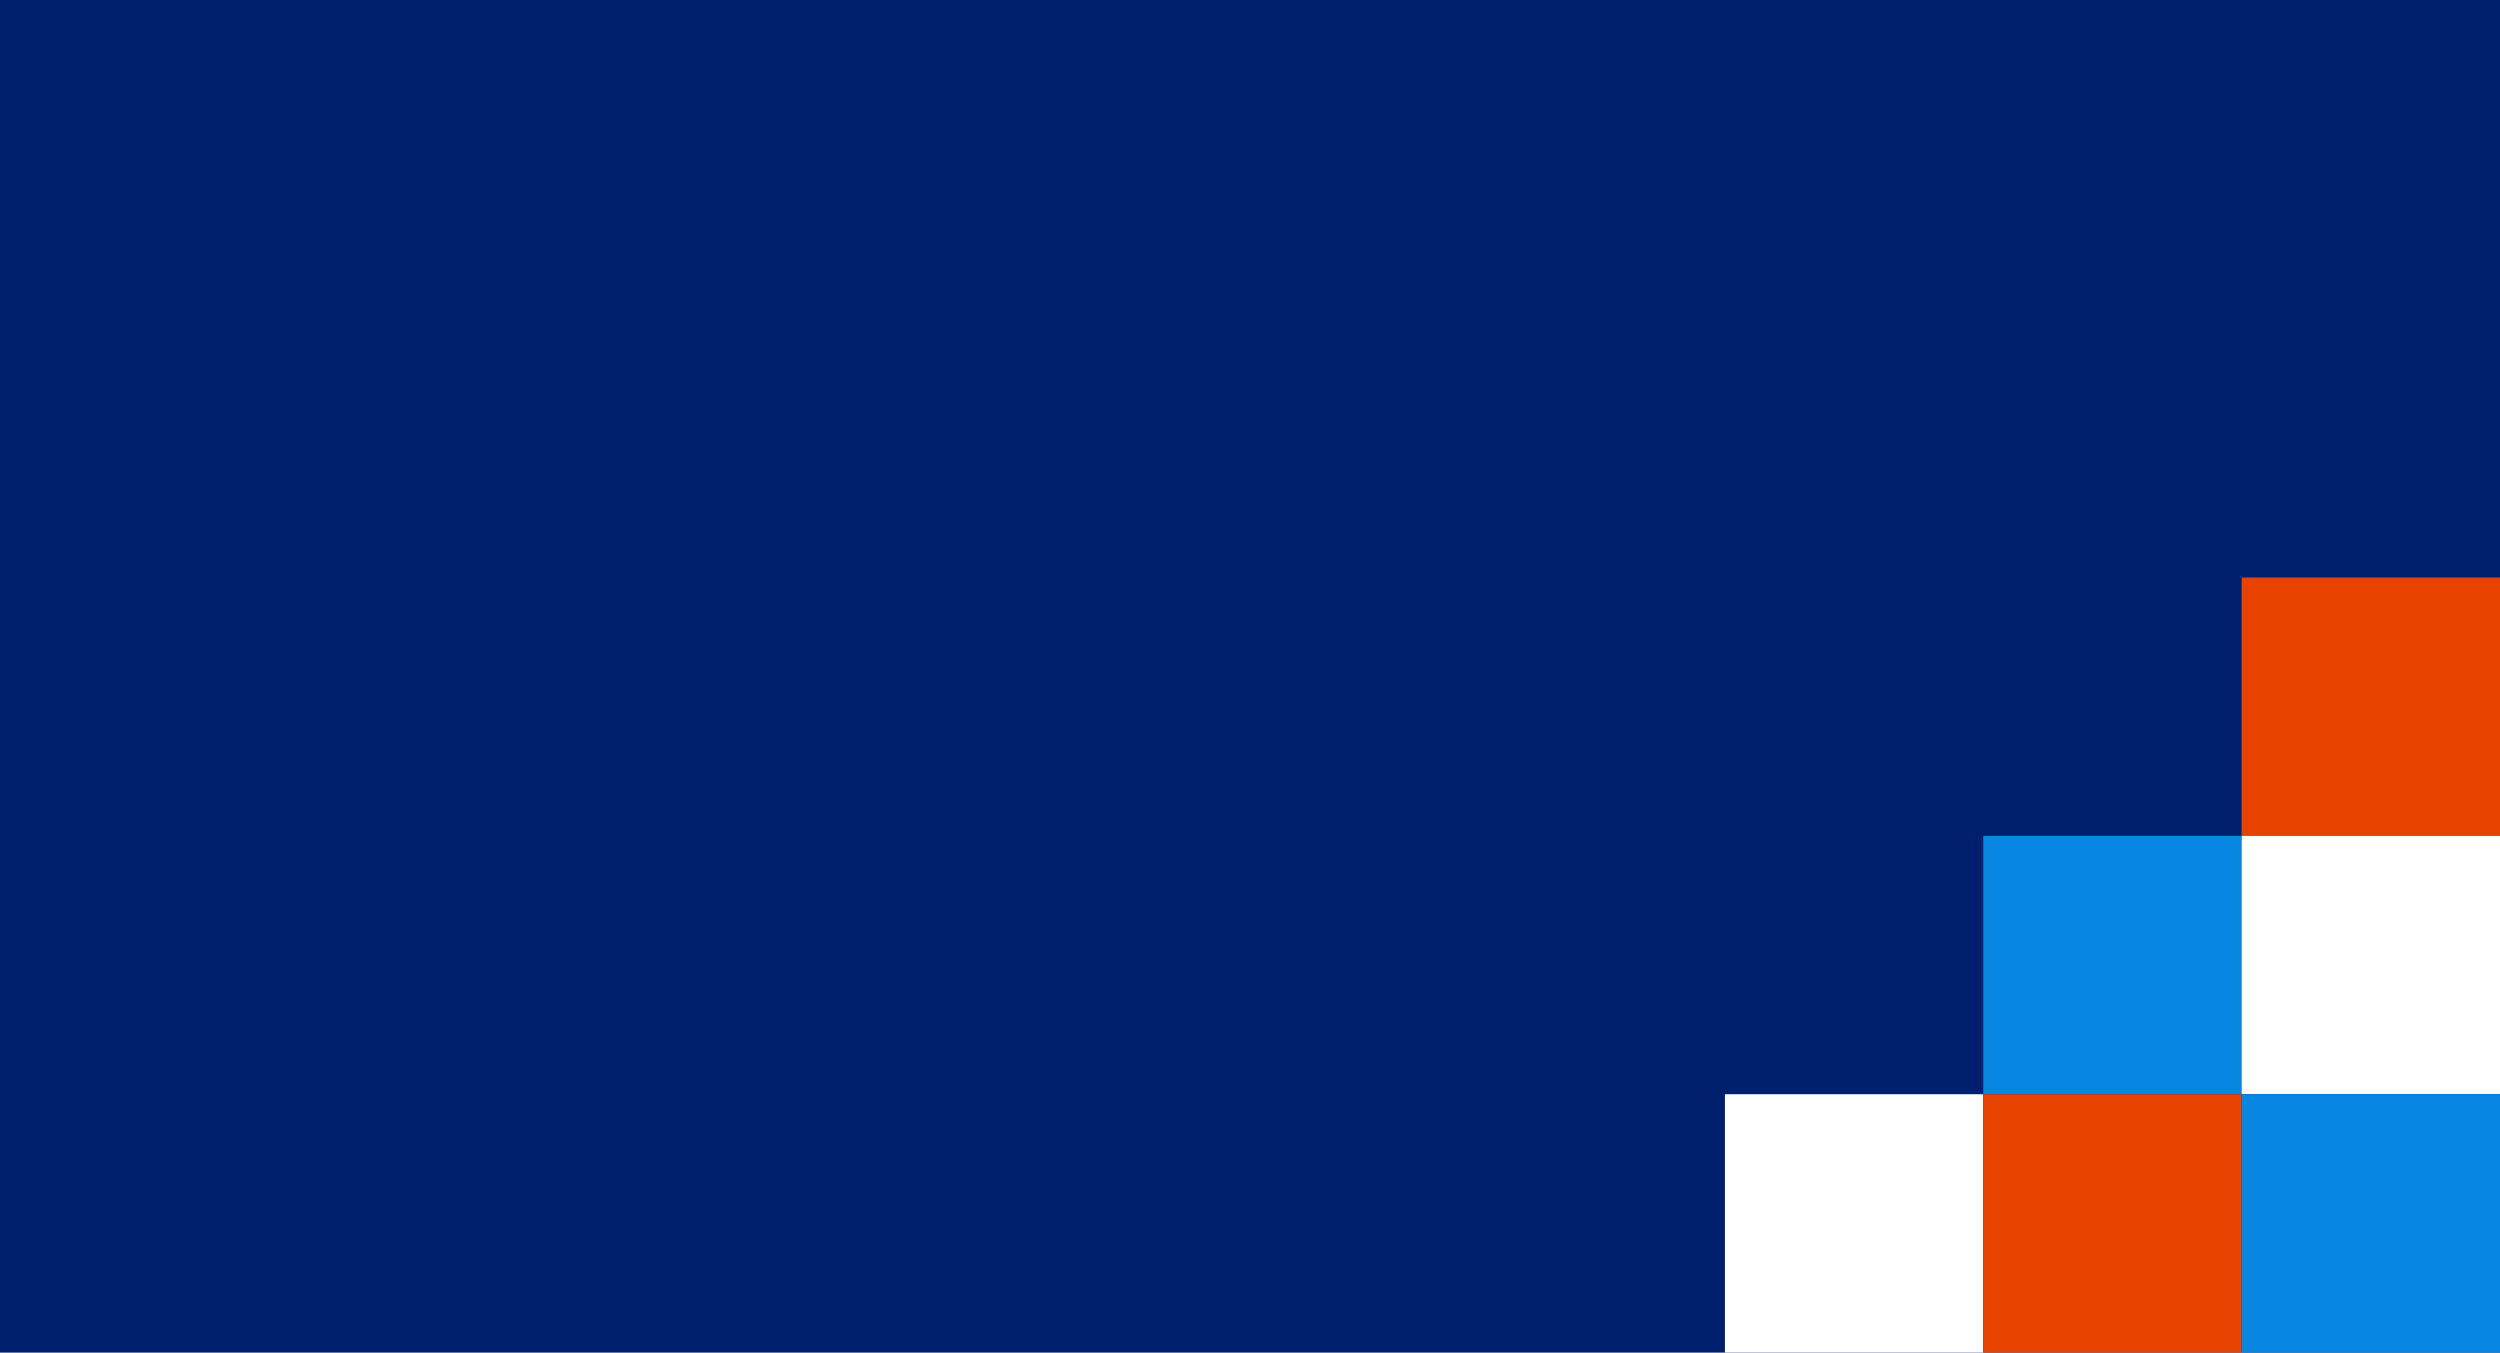
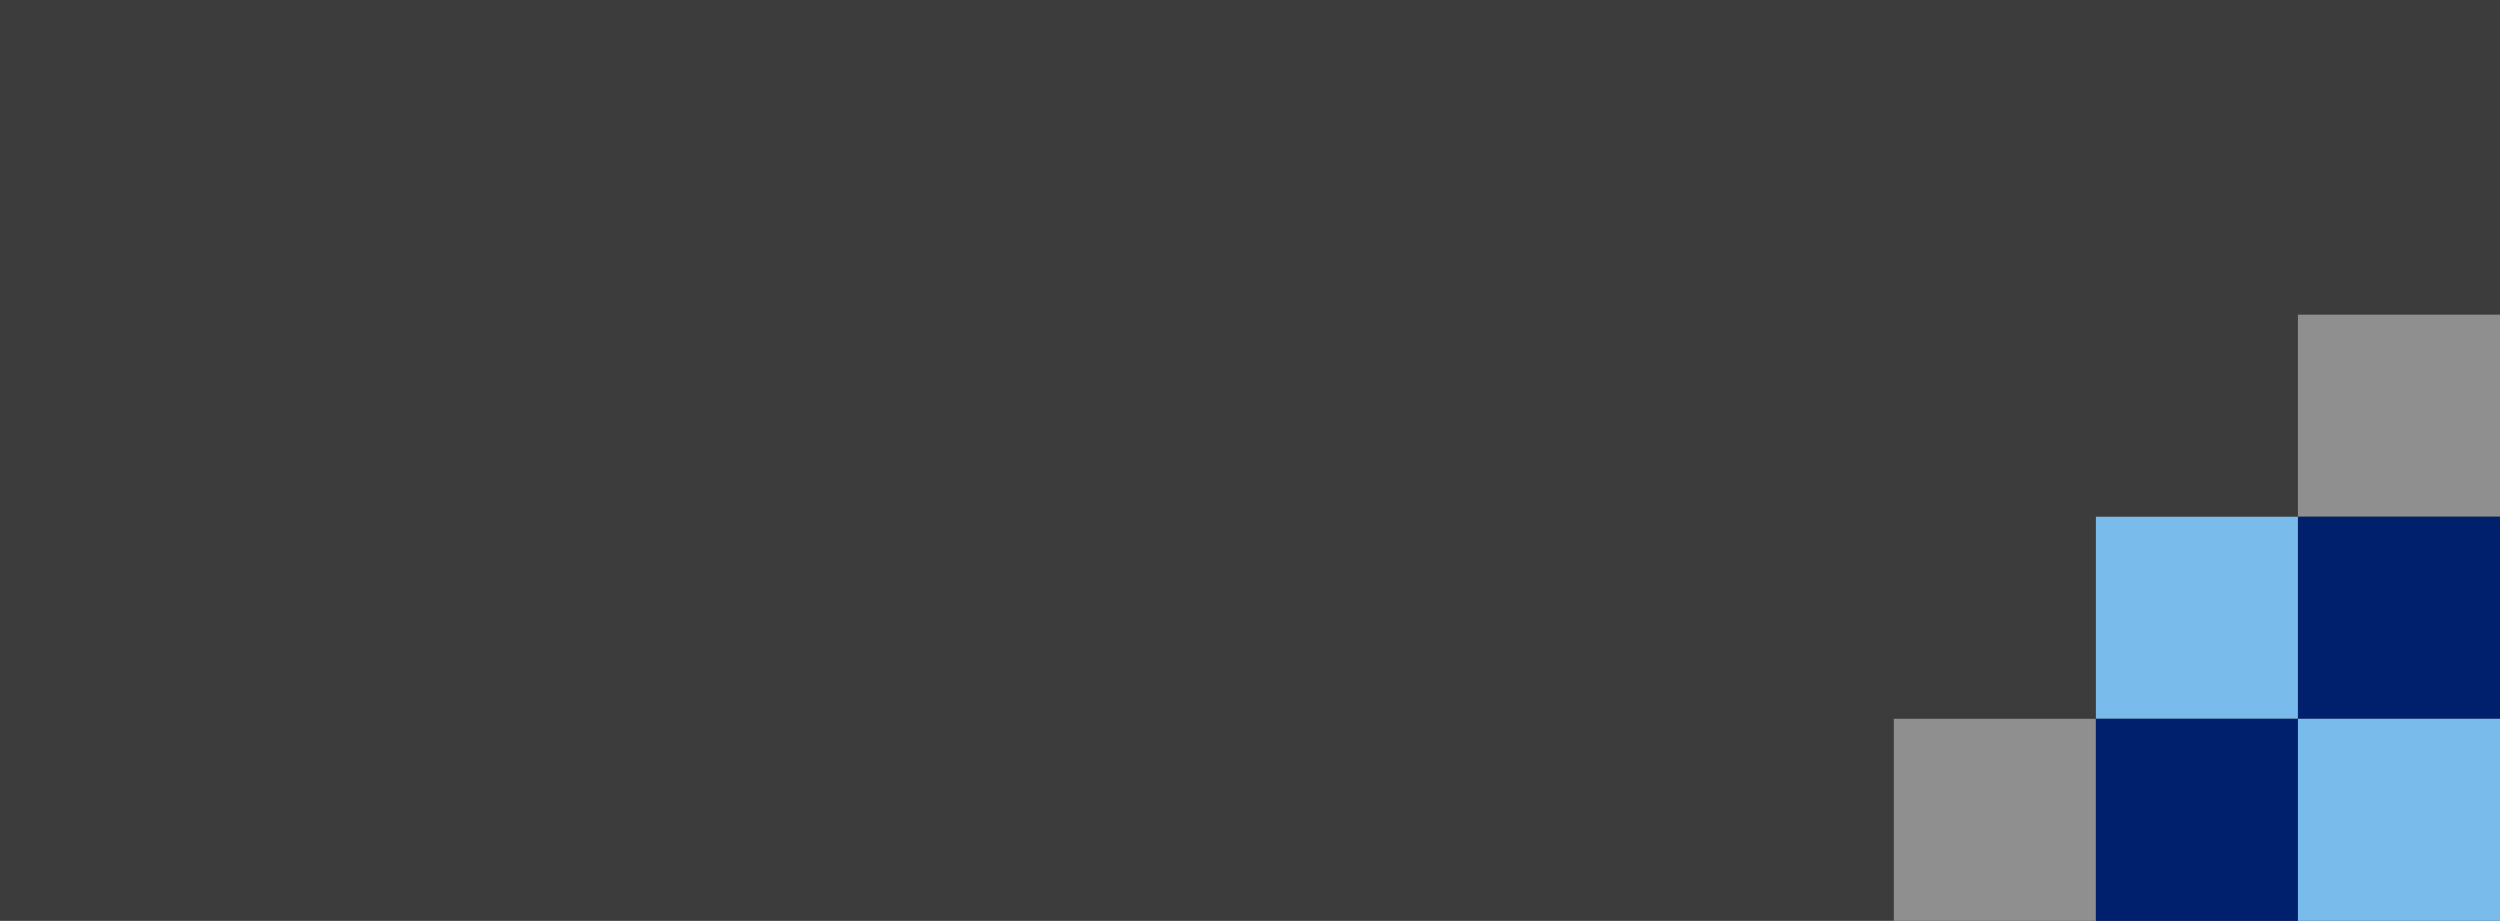
- <svg xmlns="http://www.w3.org/2000/svg" width="658" height="356" viewBox="0 0 658 356" fill="none">
-   <rect width="658" height="356" fill="#001F6D" />
-   <rect x="590" y="152" width="68" height="68" fill="#E84200" />
-   <rect x="522" y="220" width="68" height="68" fill="#0787E2" />
-   <rect x="590" y="220" width="68" height="68" fill="white" />
-   <rect x="454" y="288" width="68" height="68" fill="white" />
-   <rect x="522" y="288" width="68" height="68" fill="#E84200" />
-   <rect x="590" y="288" width="68" height="68" fill="#0787E2" />
+ <svg xmlns="http://www.w3.org/2000/svg" width="1295" height="477" viewBox="0 0 1295 477" fill="none">
+   <rect width="1295" height="477" fill="#3D3C3C" />
+   <path d="M981 372.333V477H1085.67V372.333H981Z" fill="#8F8F8F" />
+   <rect width="104.667" height="104.667" transform="matrix(0 1 1 0 1085.67 267.667)" fill="#79BBEA" />
+   <rect width="104.667" height="104.667" transform="matrix(0 1 1 0 1085.67 372.333)" fill="#001F6D" />
+   <rect width="104.667" height="104.667" transform="matrix(0 1 1 0 1190.33 163)" fill="#8F8F8F" />
+   <rect width="104.667" height="104.667" transform="matrix(0 1 1 0 1190.33 267.667)" fill="#001F6D" />
+   <rect width="104.667" height="104.667" transform="matrix(0 1 1 0 1190.33 372.333)" fill="#79BBEA" />
</svg>
